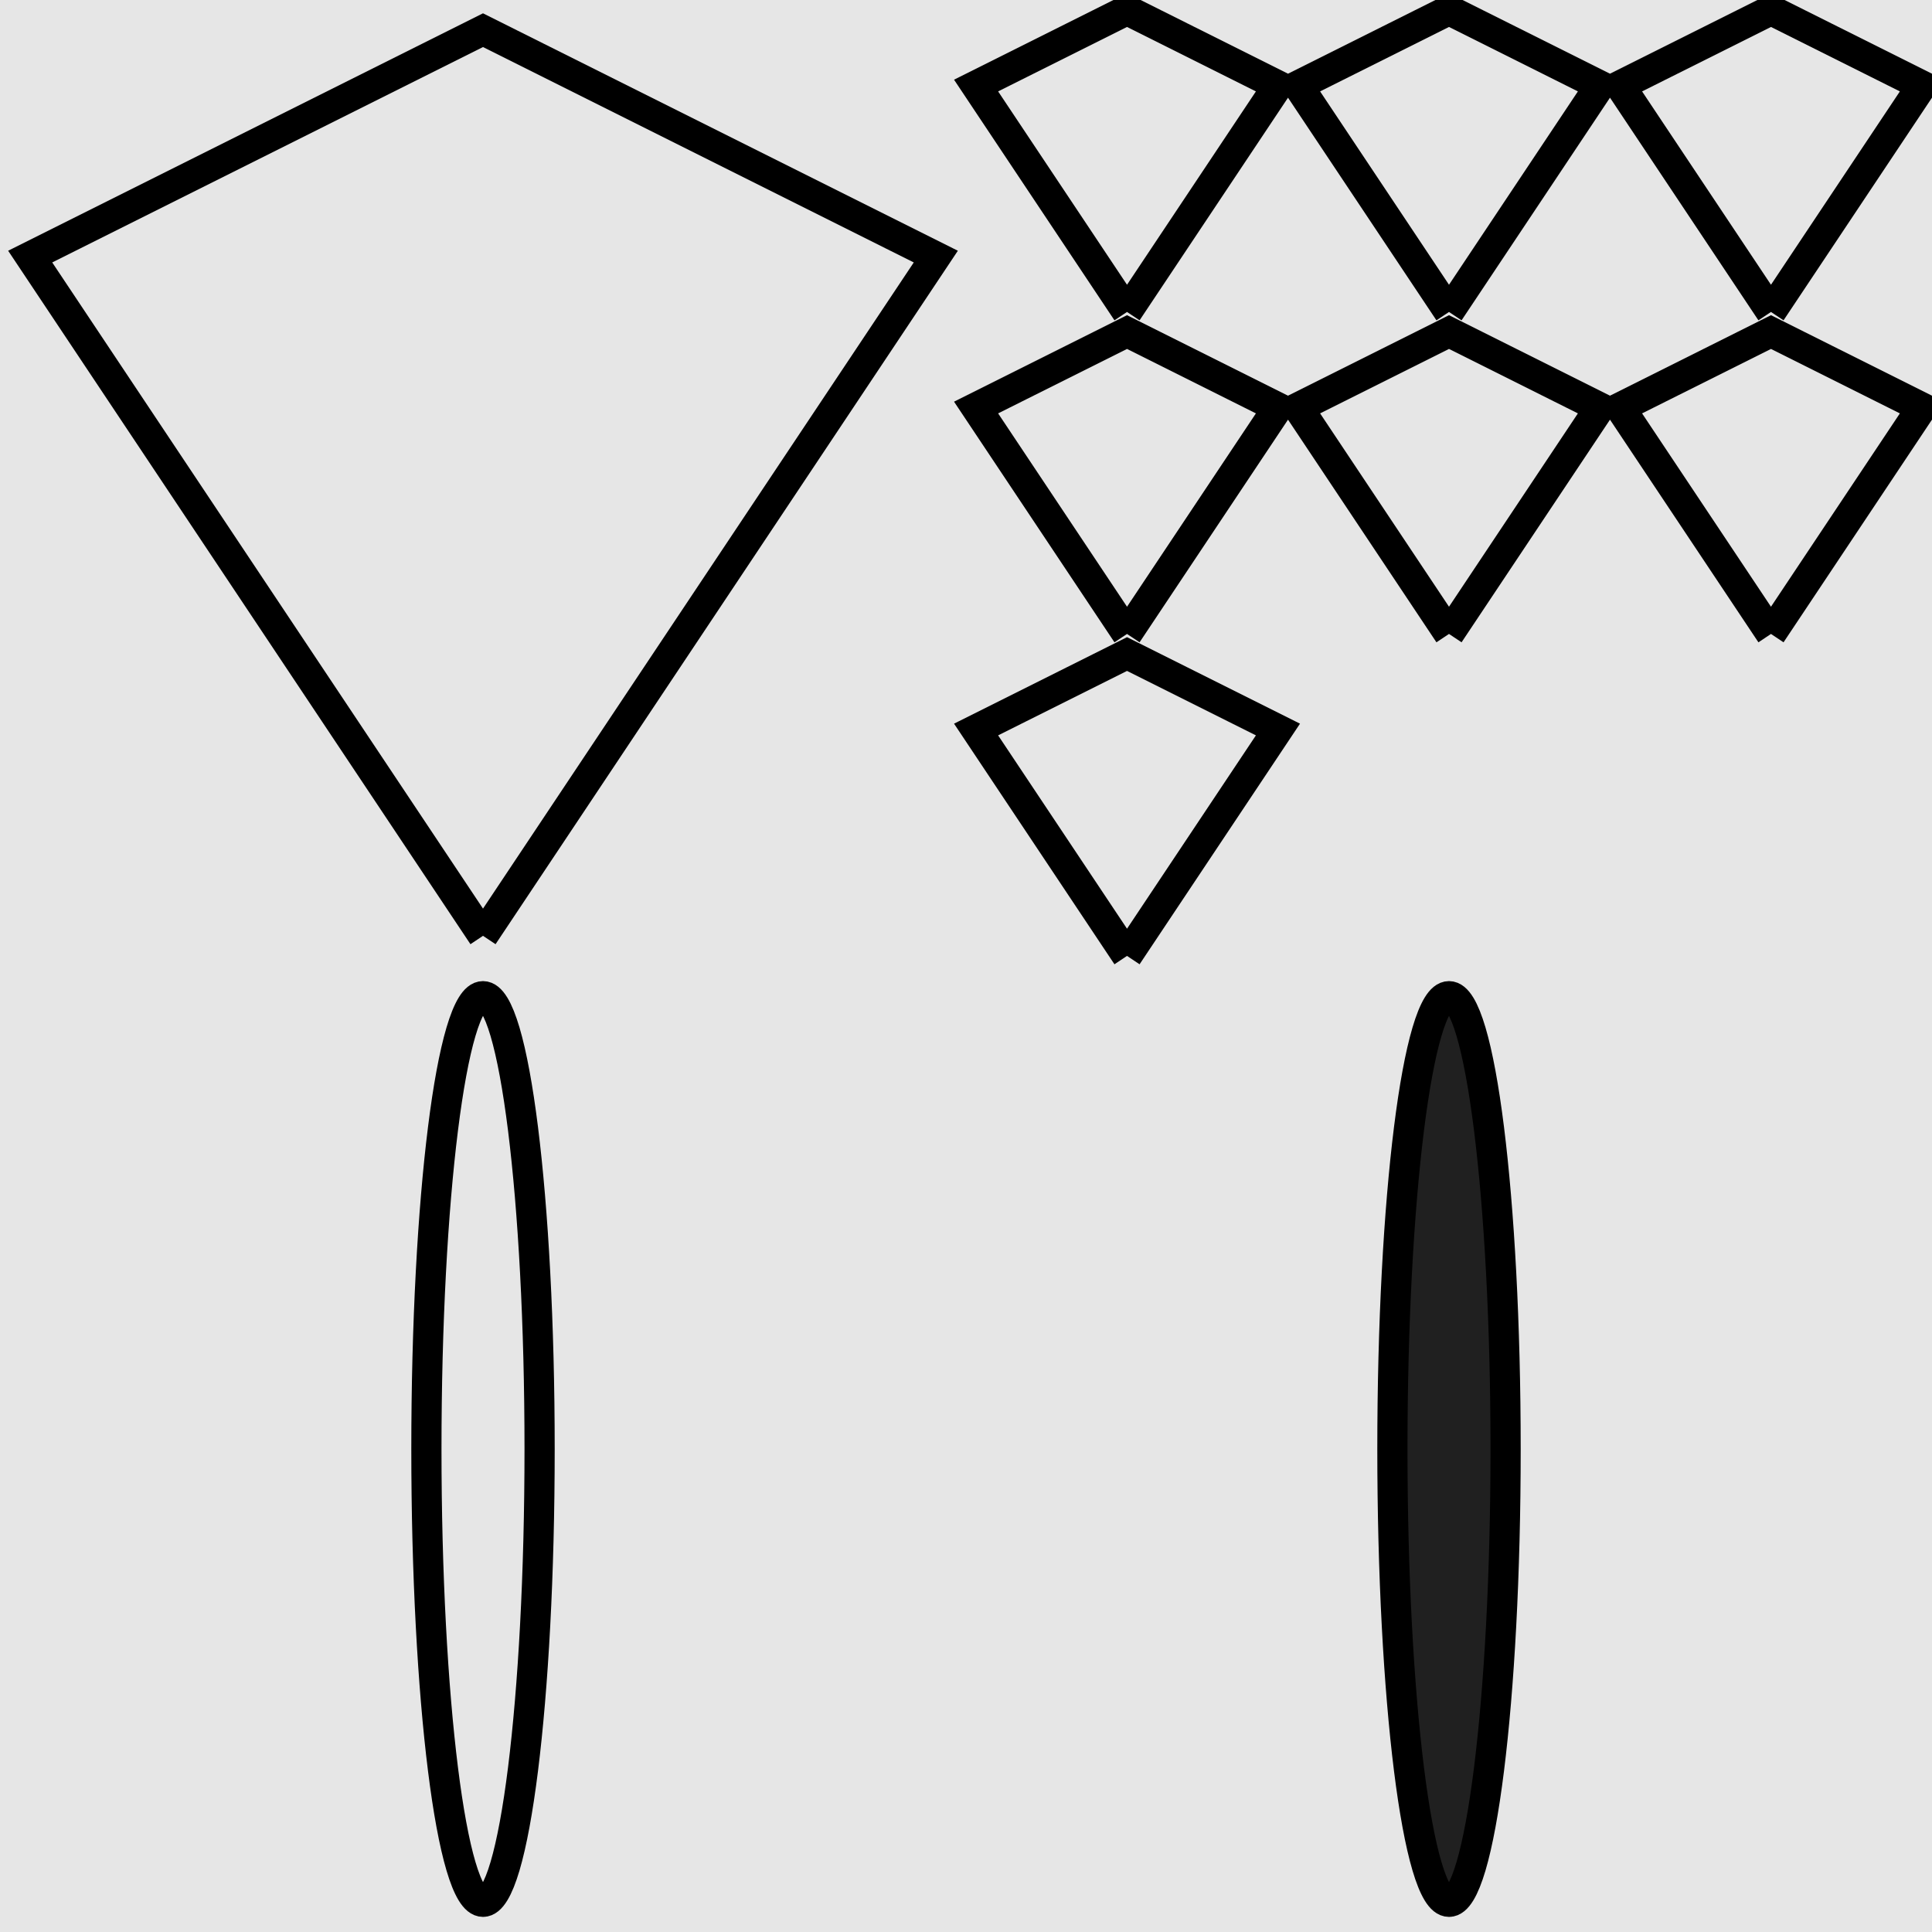
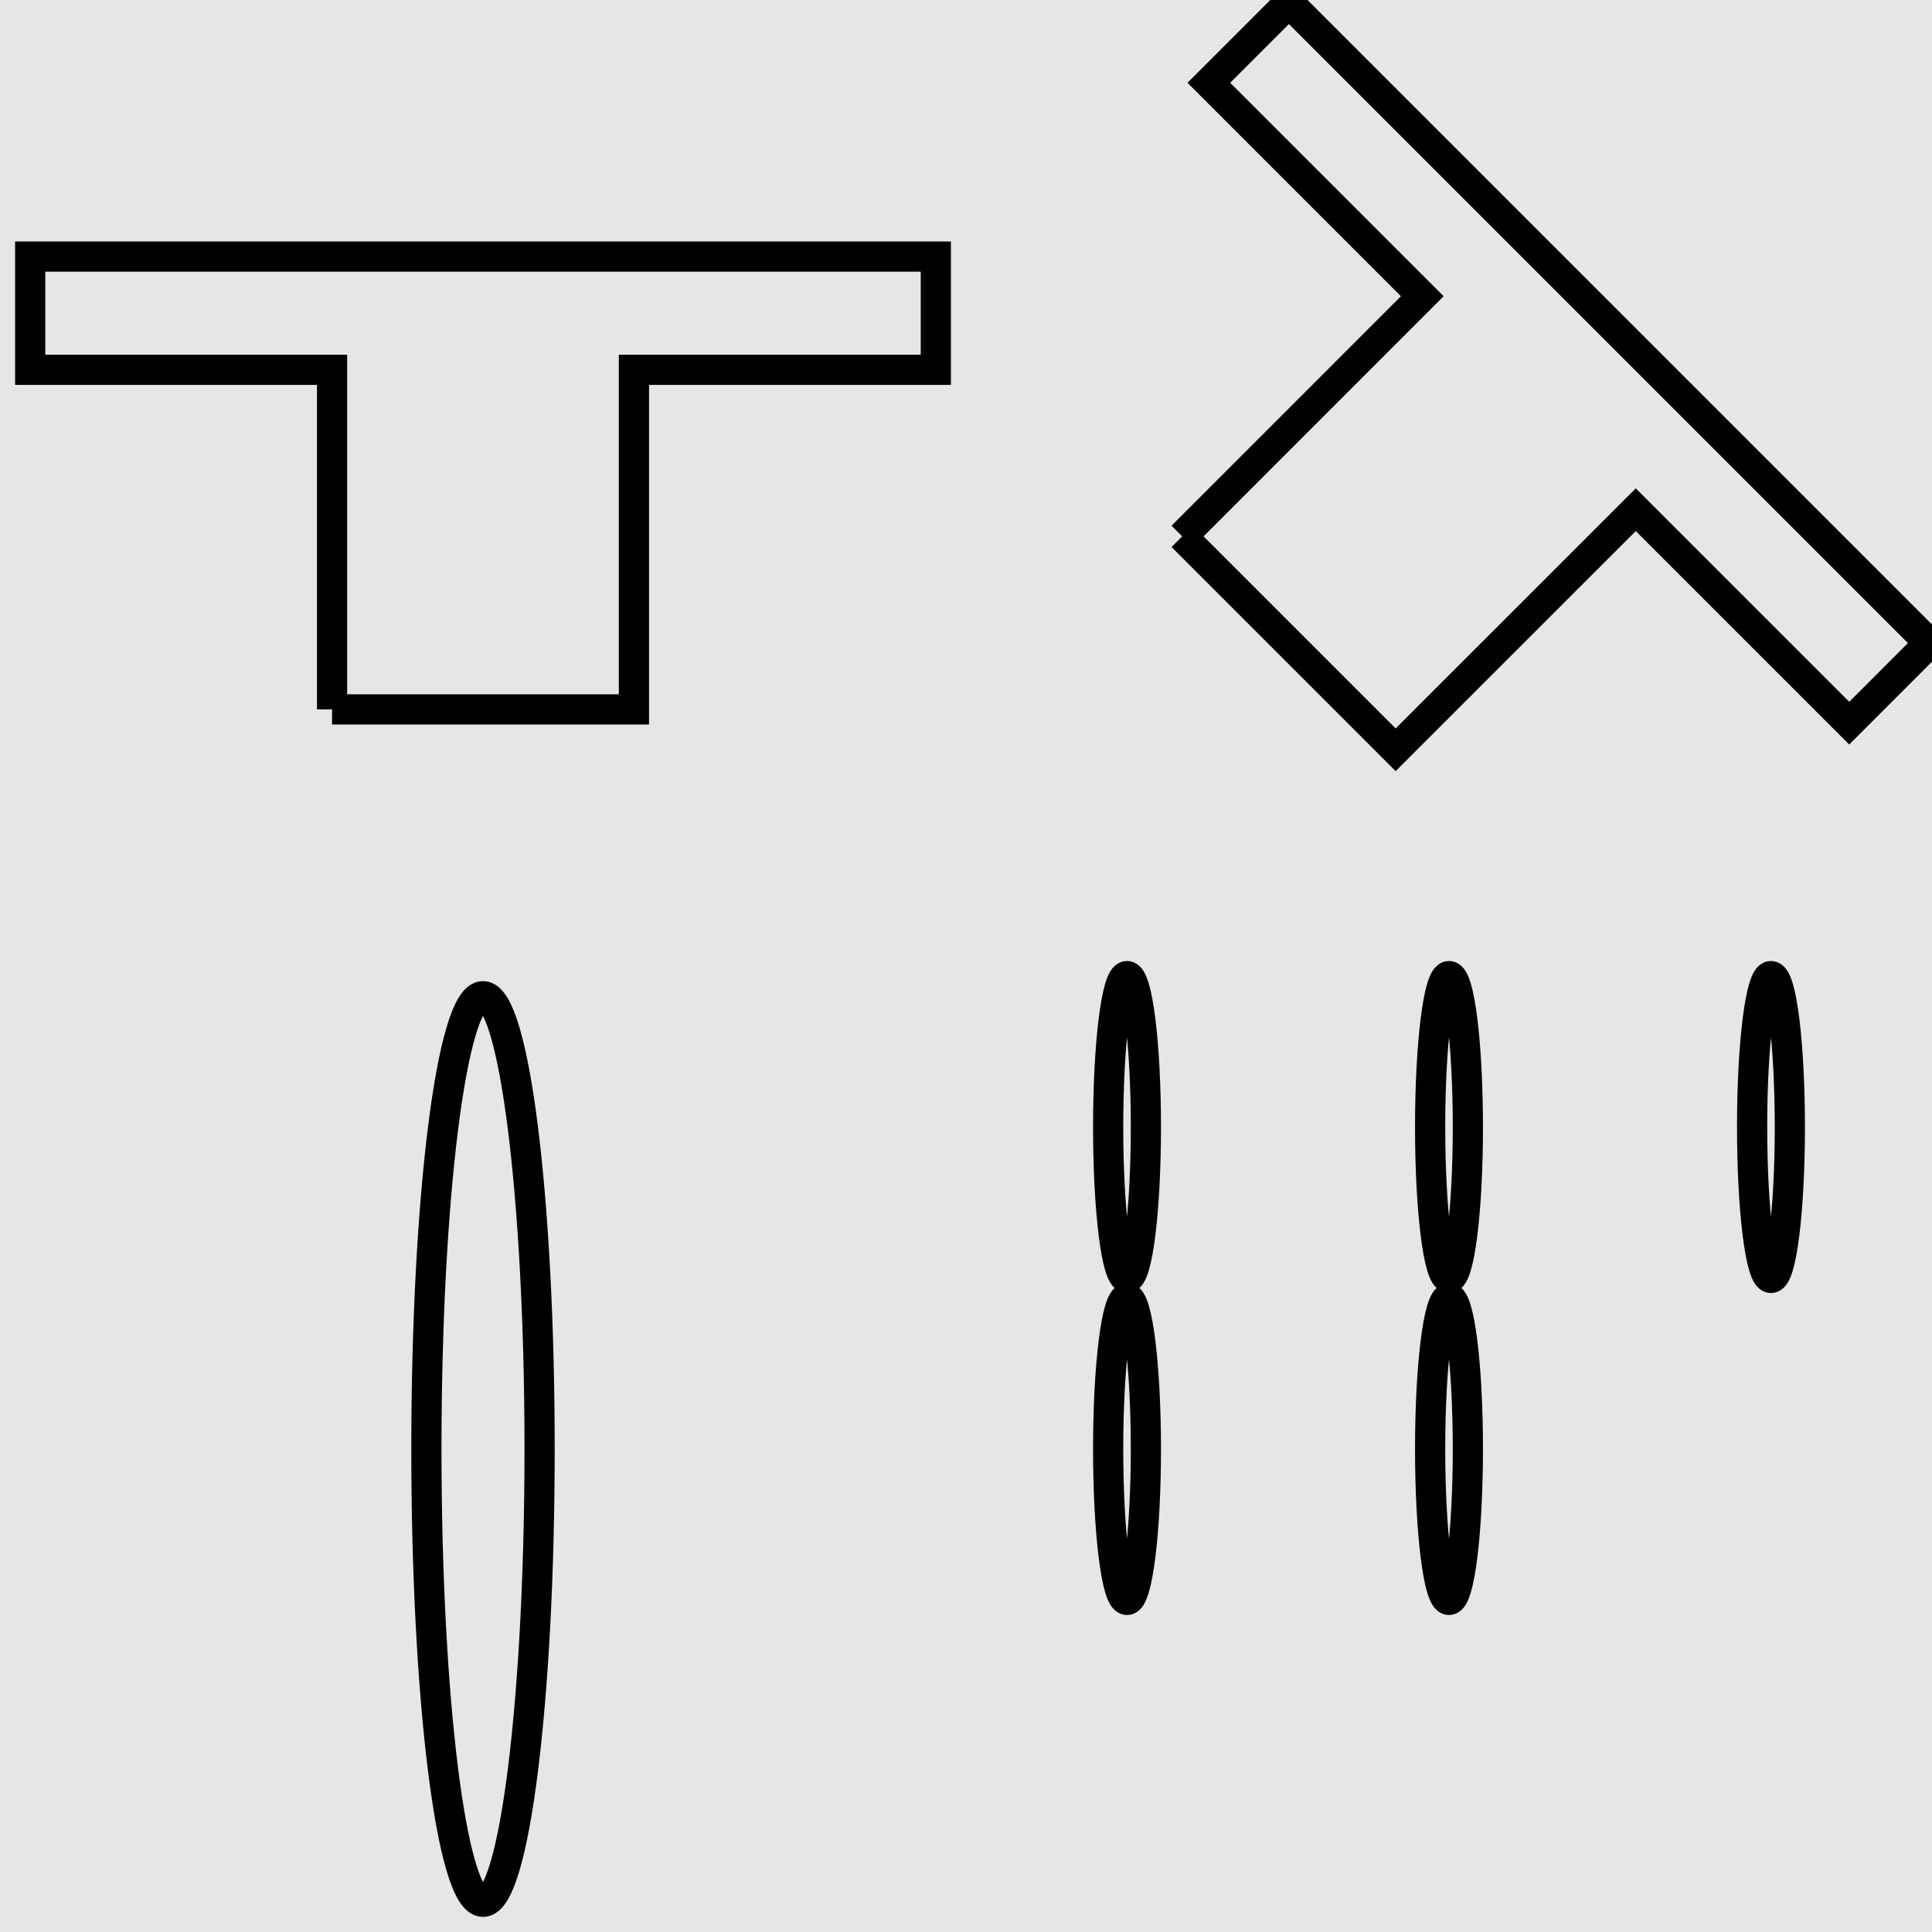
<svg xmlns="http://www.w3.org/2000/svg" width="128pt" height="128pt" viewBox="0 0 128 128" version="1.1">
-   <g id="surface284">
+   <g id="surface1">
    <rect x="0" y="0" width="128" height="128" style="fill:rgb(90%,90%,90%);fill-opacity:1;stroke:none;" />
-     <path style="fill:none;stroke-width:2;stroke-linecap:butt;stroke-linejoin:miter;stroke:rgb(0%,0%,0%);stroke-opacity:1;stroke-miterlimit:10;" d="M -32 62 L -2 17 L -32 2 L -62 17 L -32 62 " transform="matrix(1,0,0,1,64,0)" />
-     <path style="fill:none;stroke-width:2;stroke-linecap:butt;stroke-linejoin:miter;stroke:rgb(0%,0%,0%);stroke-opacity:1;stroke-miterlimit:10;" d="M 74.668 -43.332 L 84.668 -58.332 L 74.668 -63.332 L 64.668 -58.332 L 74.668 -43.332 M 96 -43.332 L 106 -58.332 L 96 -63.332 L 86 -58.332 L 96 -43.332 M 117.332 -43.332 L 127.332 -58.332 L 117.332 -63.332 L 107.332 -58.332 L 117.332 -43.332 M 74.668 -22 L 84.668 -37 L 74.668 -42 L 64.668 -37 L 74.668 -22 M 96 -22 L 106 -37 L 96 -42 L 86 -37 L 96 -22 M 117.332 -22 L 127.332 -37 L 117.332 -42 L 107.332 -37 L 117.332 -22 M 74.668 -0.668 L 84.668 -15.668 L 74.668 -20.668 L 64.668 -15.668 L 74.668 -0.668 " transform="matrix(1,0,0,1,0,64)" />
+     <path style="fill:none;stroke-width:2;stroke-linecap:butt;stroke-linejoin:miter;stroke:rgb(0%,0%,0%);stroke-opacity:1;stroke-miterlimit:10;" d="M -42 47 L -22 47 L -22 24.5 L -2 24.5 L -2 17 L -62 17 L -62 24.5 L -42 24.5 L -42 47 " transform="matrix(1,0,0,1,64,0)" />
+     <path style="fill:none;stroke-width:2;stroke-linecap:butt;stroke-linejoin:miter;stroke:rgb(0%,0%,0%);stroke-opacity:1;stroke-miterlimit:10;" d="M 78.324 -28.465 L 92.465 -14.324 L 108.375 -30.23 L 122.516 -16.09 L 127.82 -21.395 L 85.395 -63.82 L 80.09 -58.516 L 94.23 -44.375 L 78.324 -28.465 " transform="matrix(1,0,0,1,0,64)" />
    <path style="fill:none;stroke-width:2;stroke-linecap:butt;stroke-linejoin:miter;stroke:rgb(0%,0%,0%);stroke-opacity:1;stroke-miterlimit:10;" d="M -28.25 32 C -28.25 48.57 -29.93 62 -32 62 C -34.07 62 -35.75 48.57 -35.75 32 C -35.75 15.43 -34.07 2 -32 2 C -29.93 2 -28.25 15.43 -28.25 32 " transform="matrix(1,0,0,1,64,64)" />
-     <path style="fill-rule:nonzero;fill:rgb(12.5%,12.5%,12.5%);fill-opacity:1;stroke-width:2;stroke-linecap:butt;stroke-linejoin:miter;stroke:rgb(0%,0%,0%);stroke-opacity:1;stroke-miterlimit:10;" d="M 35.75 32 C 35.75 48.57 34.07 62 32 62 C 29.93 62 28.25 48.57 28.25 32 C 28.25 15.43 29.93 2 32 2 C 34.07 2 35.75 15.43 35.75 32 " transform="matrix(1,0,0,1,64,64)" />
+     <path style="fill:none;stroke-width:2;stroke-linecap:butt;stroke-linejoin:miter;stroke:rgb(0%,0%,0%);stroke-opacity:1;stroke-miterlimit:10;" d="M 11.918 10.668 C 11.918 16.191 11.355 20.668 10.668 20.668 C 9.977 20.668 9.418 16.191 9.418 10.668 C 9.418 5.145 9.977 0.668 10.668 0.668 C 11.355 0.668 11.918 5.145 11.918 10.668 M 33.25 10.668 C 33.25 16.191 32.691 20.668 32 20.668 C 31.309 20.668 30.75 16.191 30.75 10.668 C 30.75 5.145 31.309 0.668 32 0.668 C 32.691 0.668 33.25 5.145 33.25 10.668 M 54.582 10.668 C 54.582 16.191 54.023 20.668 53.332 20.668 C 52.645 20.668 52.082 16.191 52.082 10.668 C 52.082 5.145 52.645 0.668 53.332 0.668 C 54.023 0.668 54.582 5.145 54.582 10.668 M 11.918 32 C 11.918 37.523 11.355 42 10.668 42 C 9.977 42 9.418 37.523 9.418 32 C 9.418 26.477 9.977 22 10.668 22 C 11.355 22 11.918 26.477 11.918 32 M 33.25 32 C 33.25 37.523 32.691 42 32 42 C 31.309 42 30.75 37.523 30.75 32 C 30.75 26.477 31.309 22 32 22 C 32.691 22 33.25 26.477 33.25 32 " transform="matrix(1,0,0,1,64,64)" />
  </g>
</svg>
